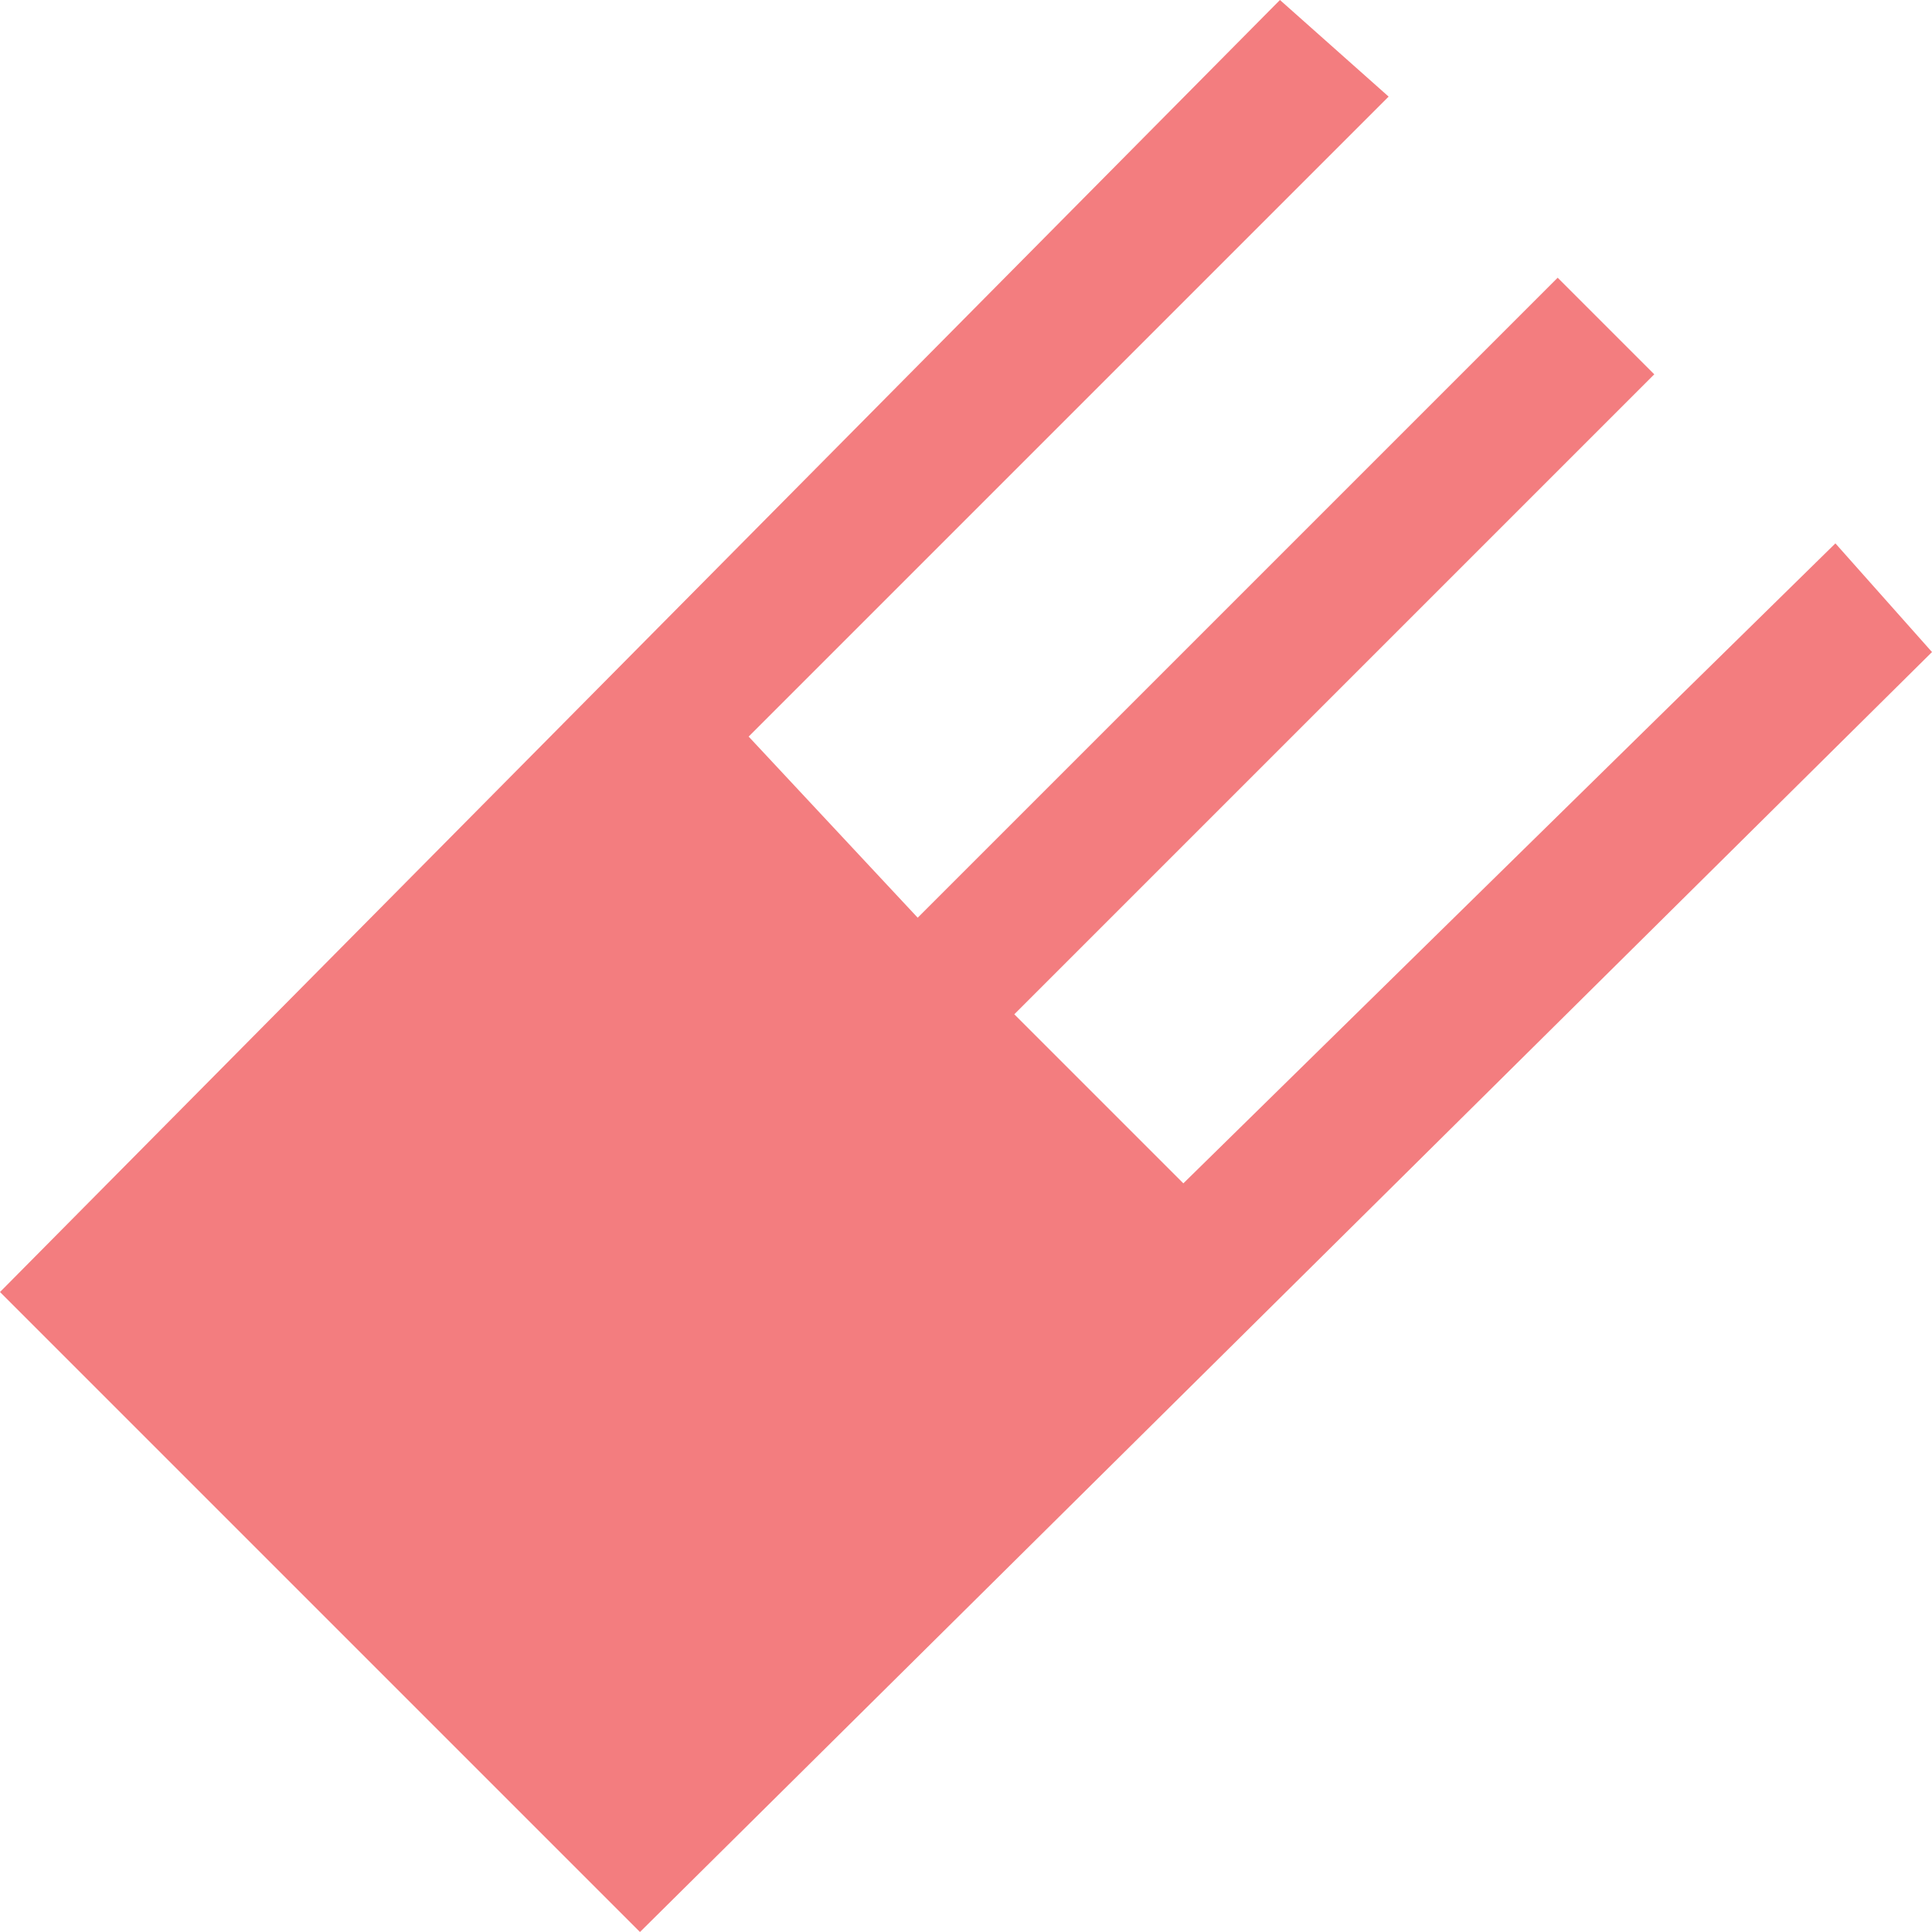
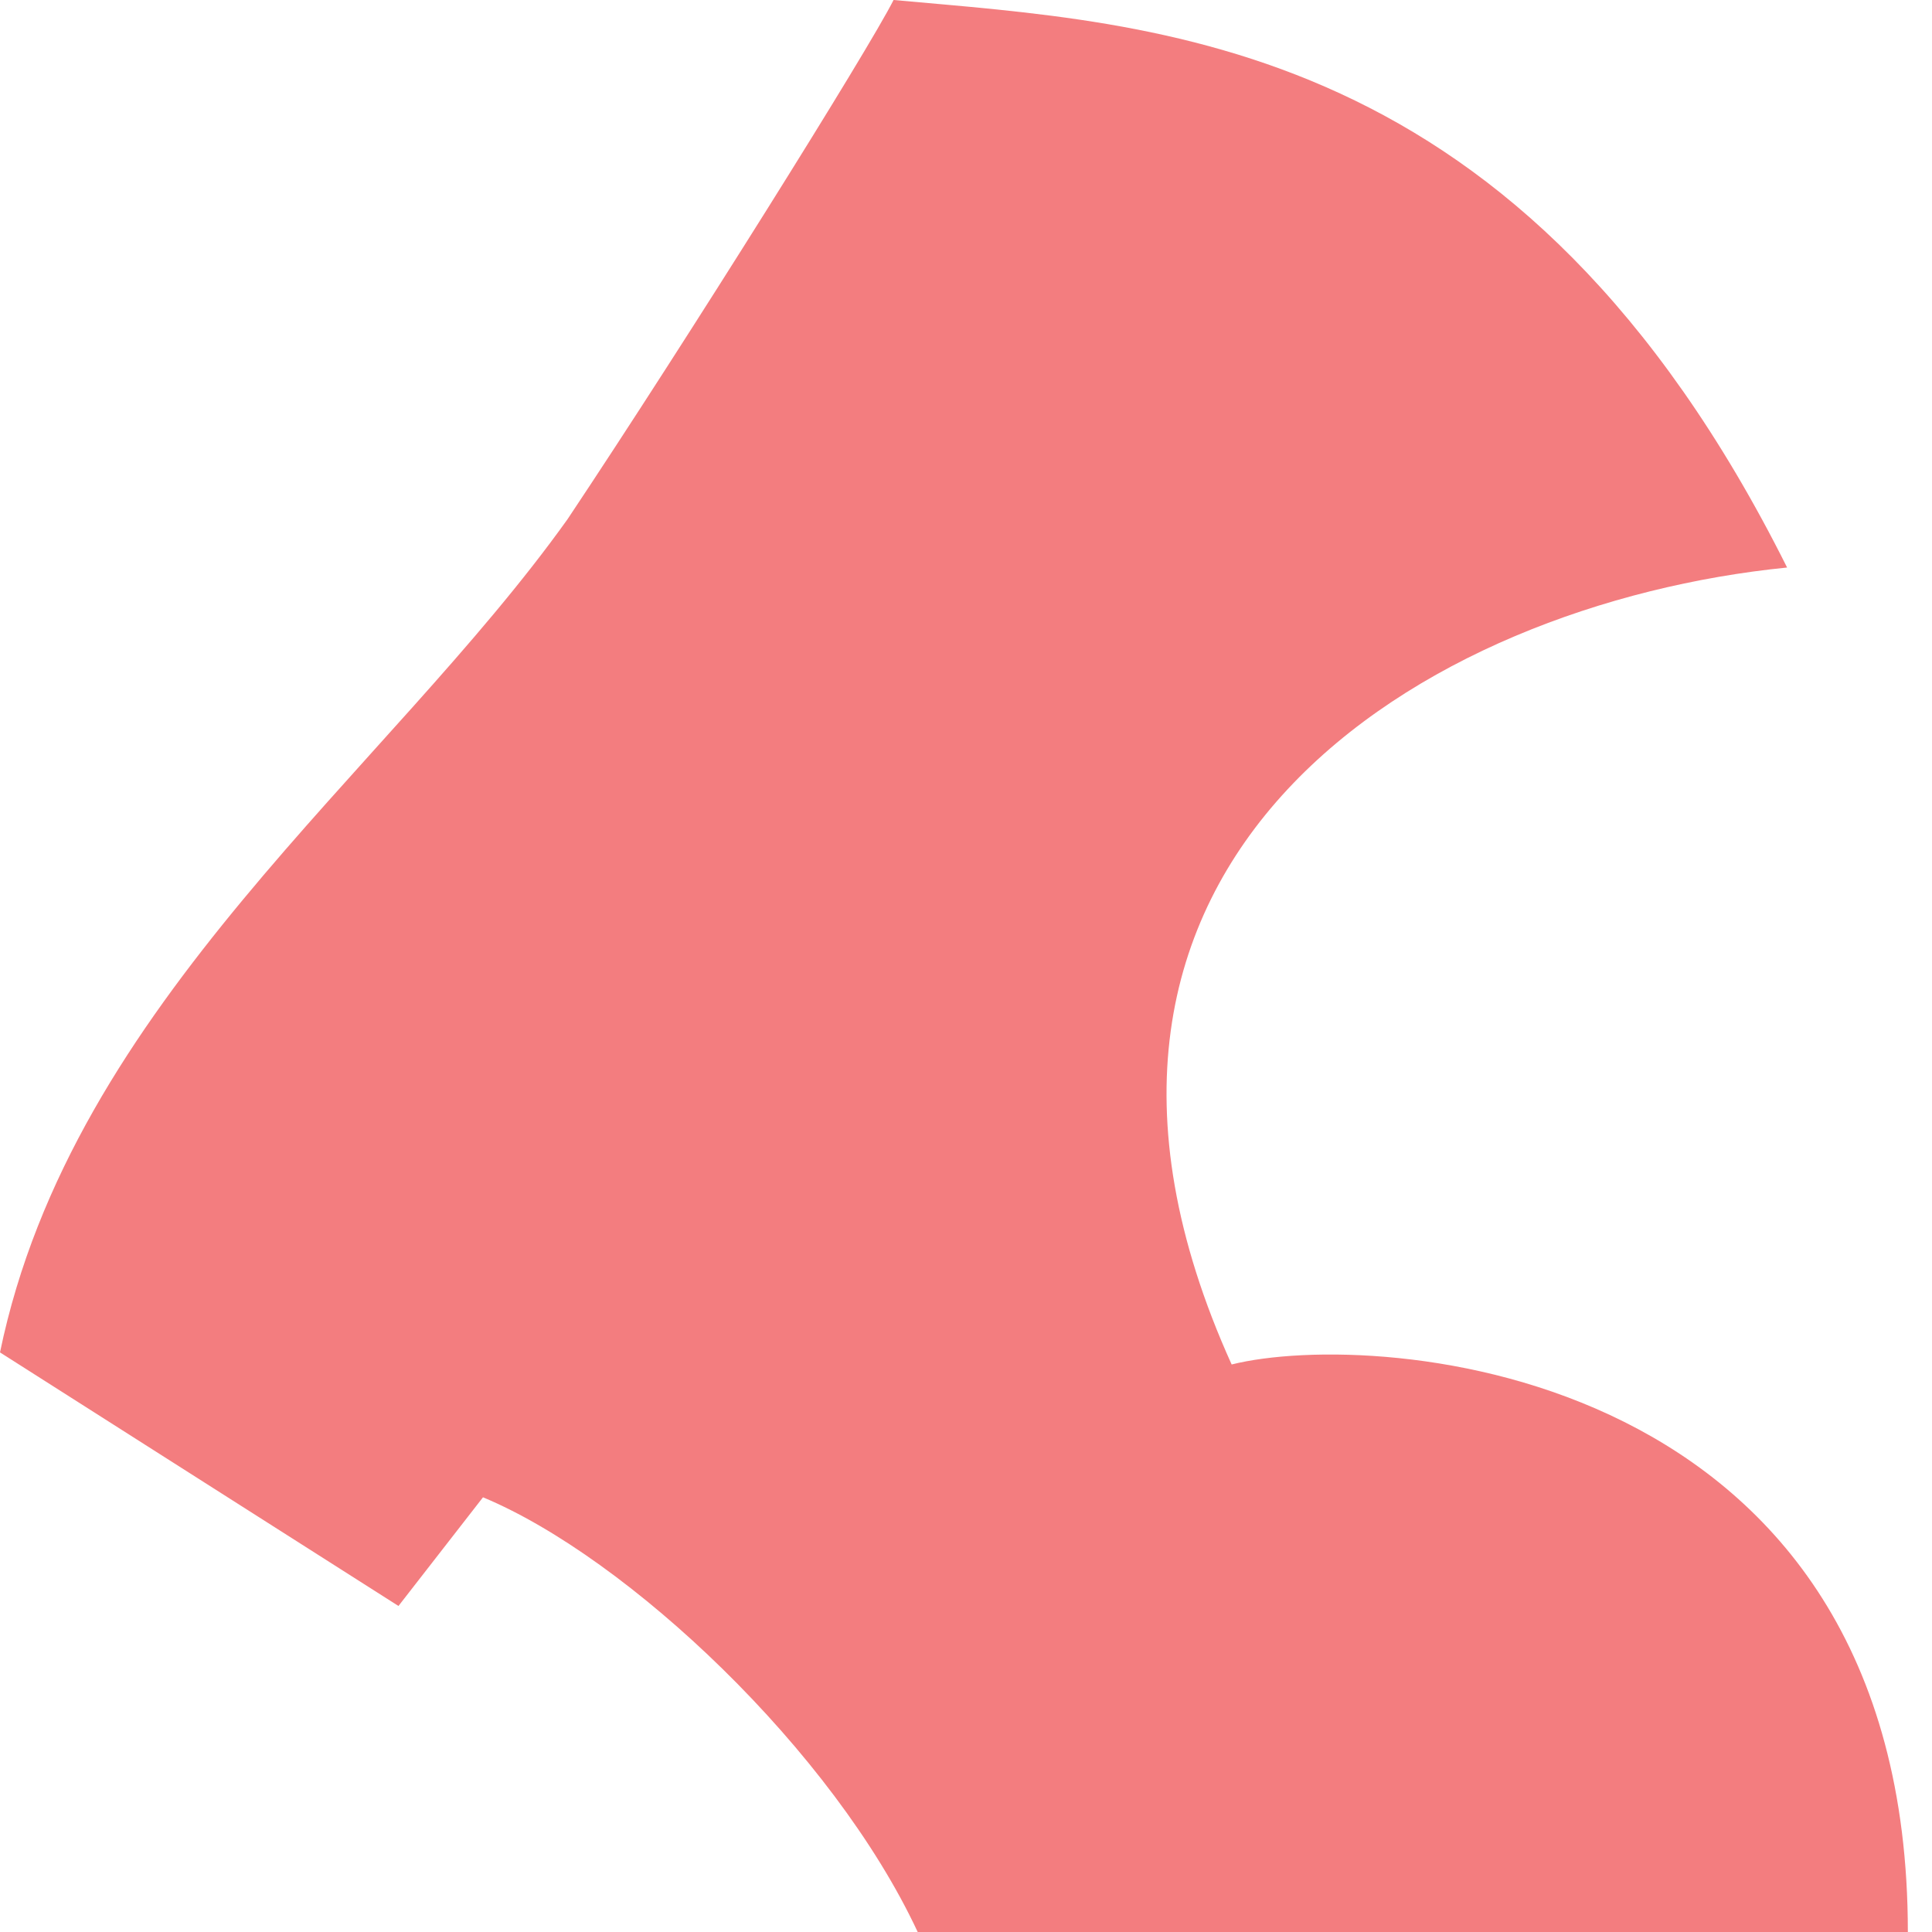
<svg xmlns="http://www.w3.org/2000/svg" version="1.1" id="Layer_1" x="0px" y="0px" viewBox="0 0 16 16" style="enable-background:new 0 0 16 16;" xml:space="preserve">
  <style type="text/css">
	.st0{fill:#F37D7F;}
</style>
-   <polygon class="st0" points="9.8,9.8 15.2,4.5 16,5.4 5.3,16 0,10.7 10.6,0 11.5,0.8 6.2,6.1 7.6,7.6 12.9,2.3 13.7,3.1 8.4,8.4 " />
+   <path class="st0" d="M0,11.2c0.6-2.9,3.2-4.8,4.7-6.9C5.7,2.8,7.2,0.4,7.4,0c2.2,0.2,5.2,0.3,7.4,4.7c-3,0.3-6.5,2.4-4.6,6.6  c1.2-0.3,5.6,0,5.6,4.7c-1.5,0-8.2,0-8.2,0c-0.7-1.5-2.4-3.1-3.6-3.6l-0.7,0.9L0,11.2z" />
</svg>
